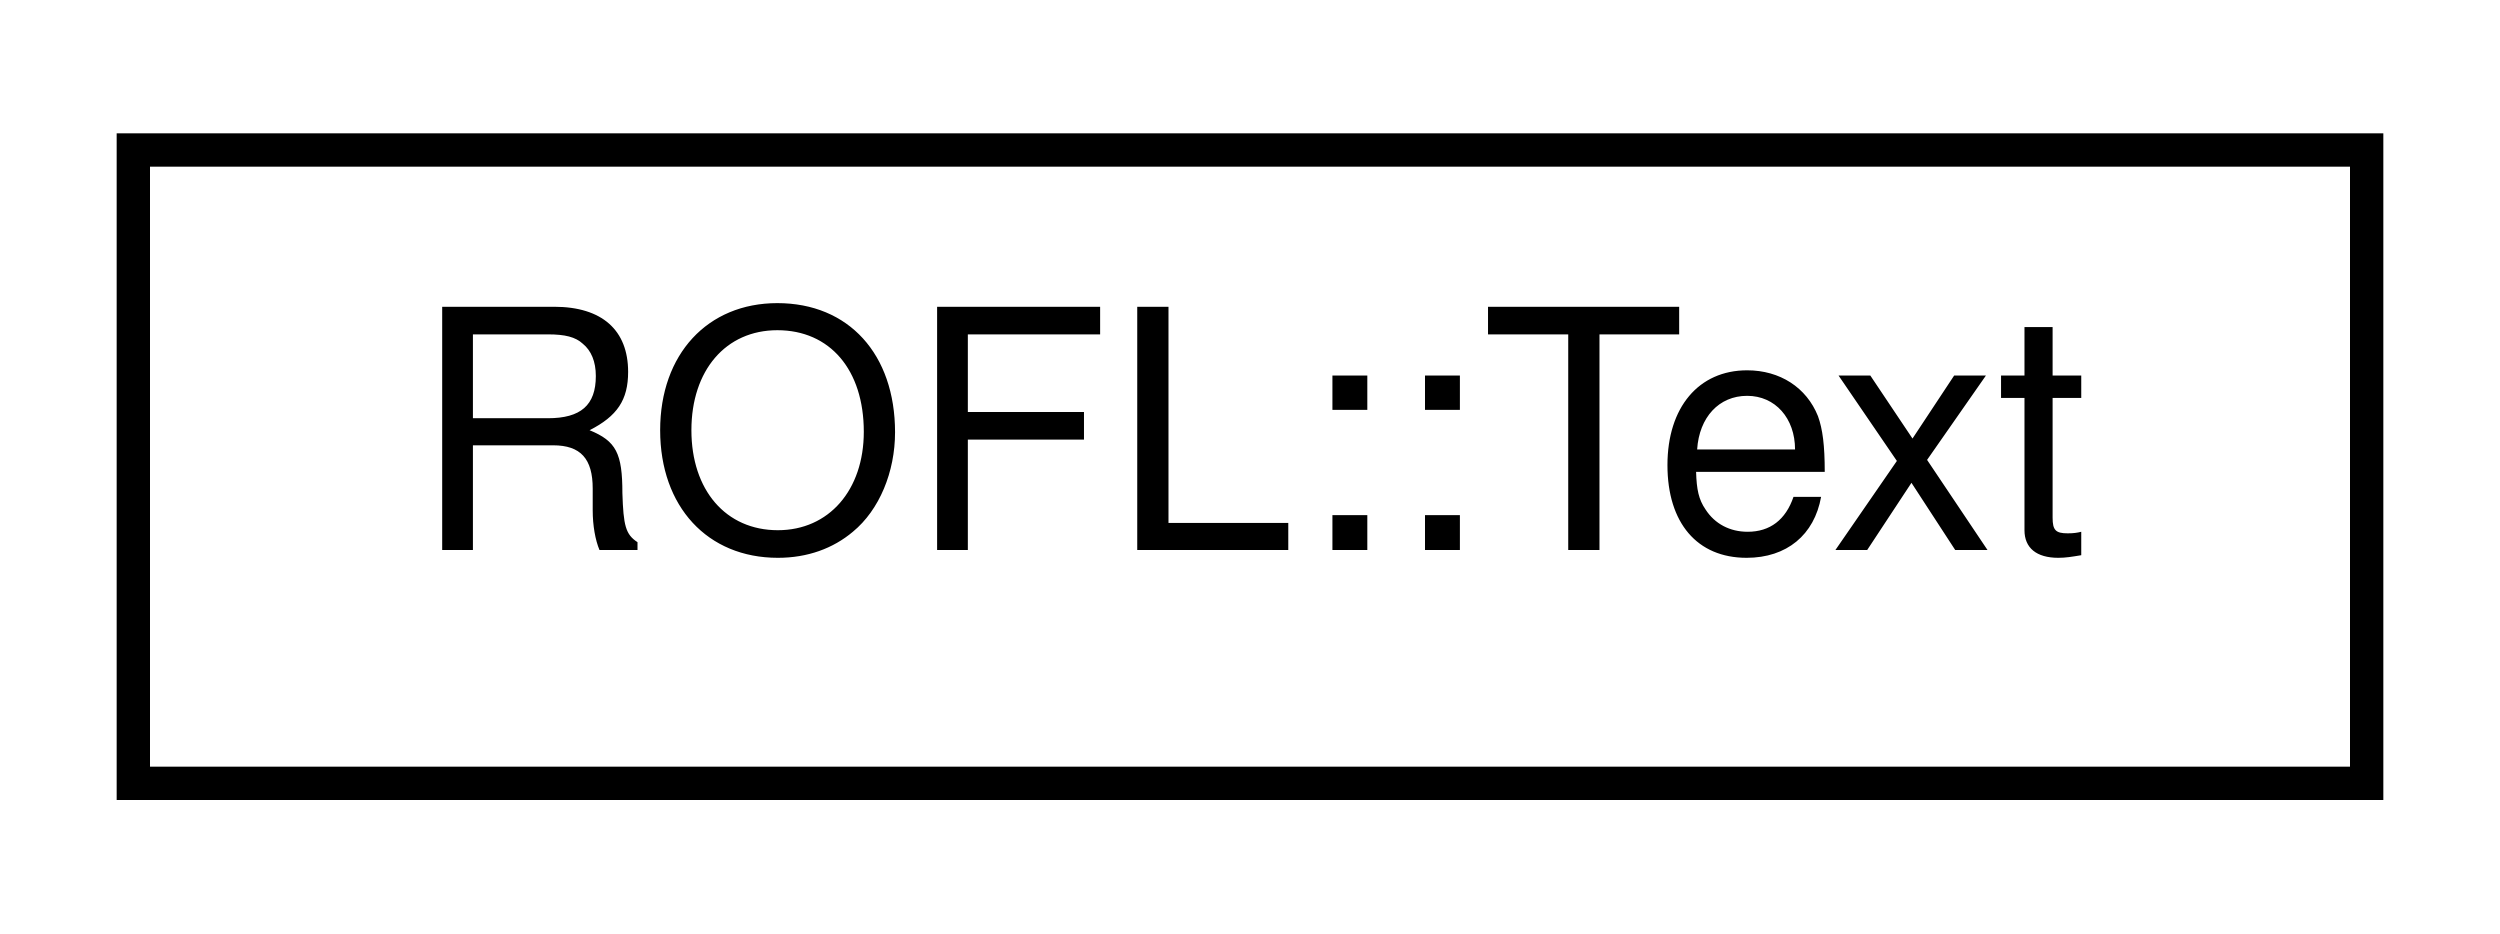
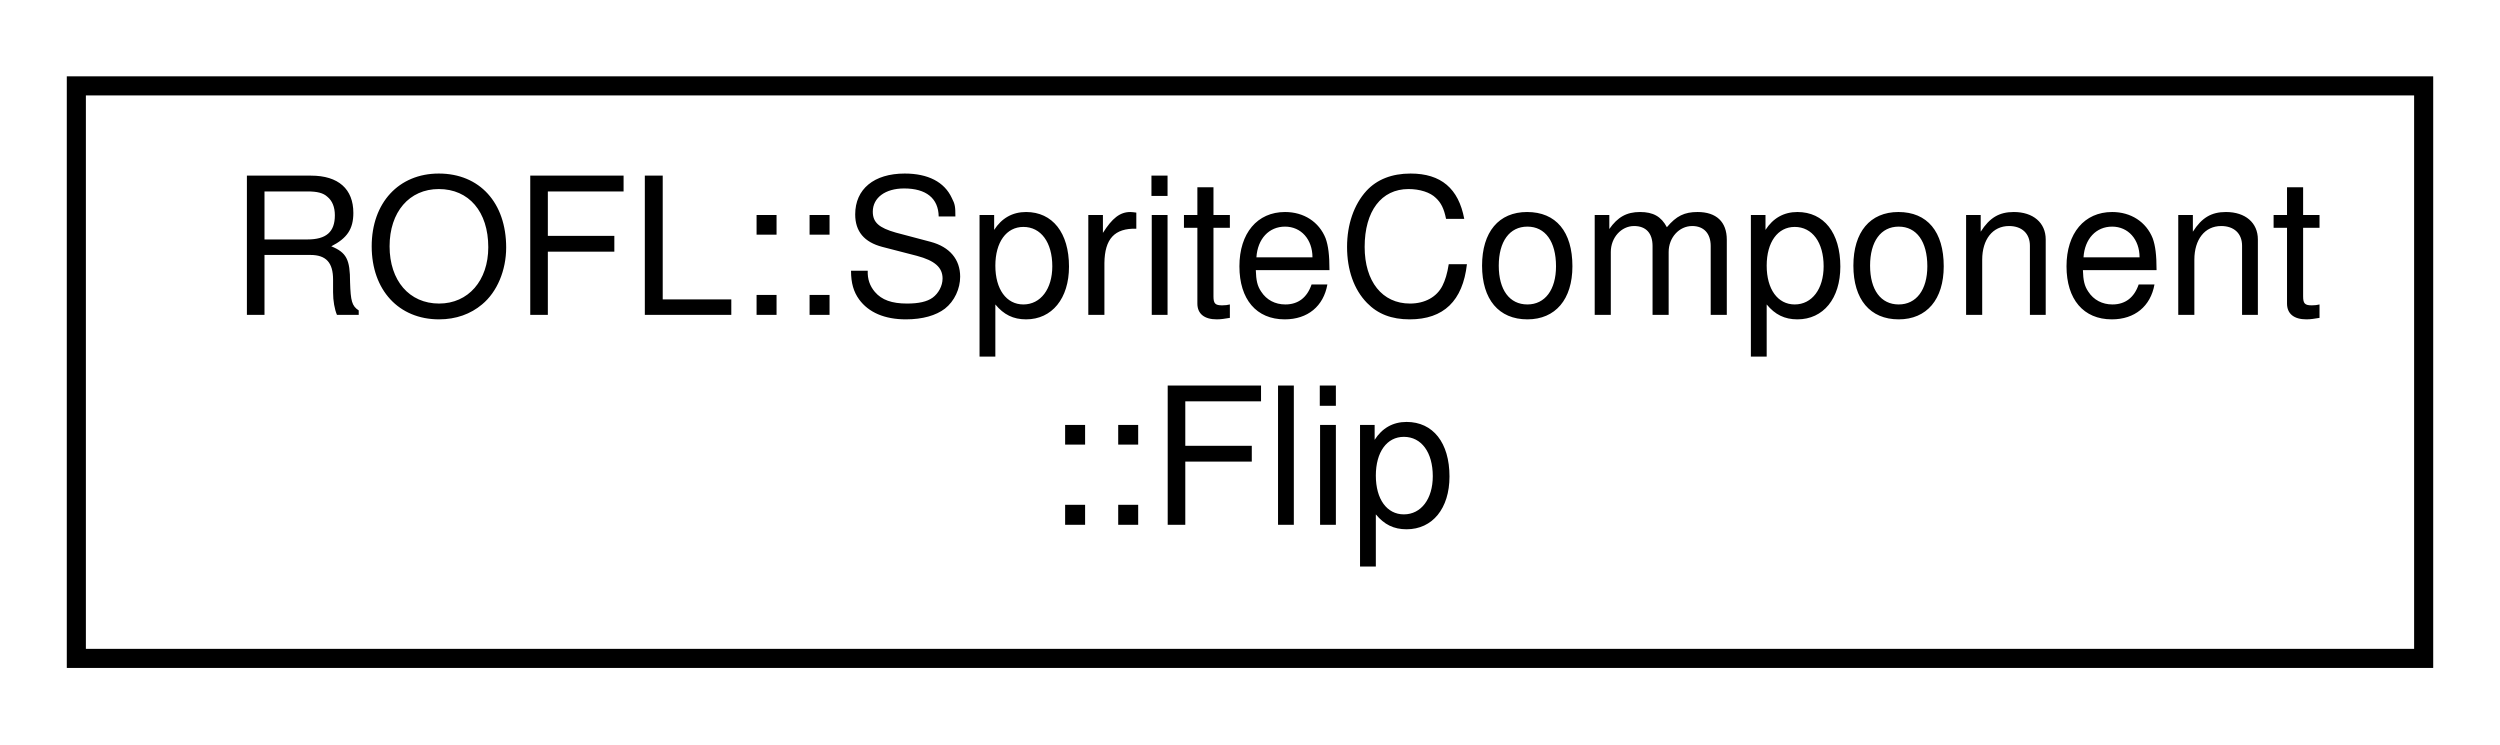
- <svg xmlns="http://www.w3.org/2000/svg" xmlns:xlink="http://www.w3.org/1999/xlink" width="75pt" height="28pt" viewBox="0.00 0.00 75.00 28.00">
-   <g id="graph0" class="graph" transform="scale(1 1) rotate(0) translate(4 24)">
+ <svg xmlns="http://www.w3.org/2000/svg" xmlns:xlink="http://www.w3.org/1999/xlink" width="131pt" height="39pt" viewBox="0.00 0.00 131.00 39.00">
+   <g id="graph0" class="graph" transform="scale(1 1) rotate(0) translate(4 35)">
    <g id="node1" class="node">
      <g id="a_node1">
-         <a xlink:href="class_r_o_f_l_1_1_text.html" target="_top" xlink:title=" ">
-           <polygon fill="none" stroke="black" points="0,-0.5 0,-19.5 67,-19.5 67,-0.5 0,-0.5" />
-           <text text-anchor="middle" x="33.5" y="-7.5" font-family="Helvetica,sans-Serif" font-size="10.00">ROFL::Text</text>
+         <a xlink:href="struct_r_o_f_l_1_1_sprite_component_1_1_flip.html" target="_top" xlink:title=" ">
+           <polygon fill="none" stroke="black" points="0,-0.5 0,-30.5 123,-30.5 123,-0.5 0,-0.5" />
+           <text text-anchor="start" x="8" y="-18.5" font-family="Helvetica,sans-Serif" font-size="10.00">ROFL::SpriteComponent</text>
+           <text text-anchor="middle" x="61.5" y="-7.5" font-family="Helvetica,sans-Serif" font-size="10.00">::Flip</text>
        </a>
      </g>
    </g>
  </g>
</svg>
